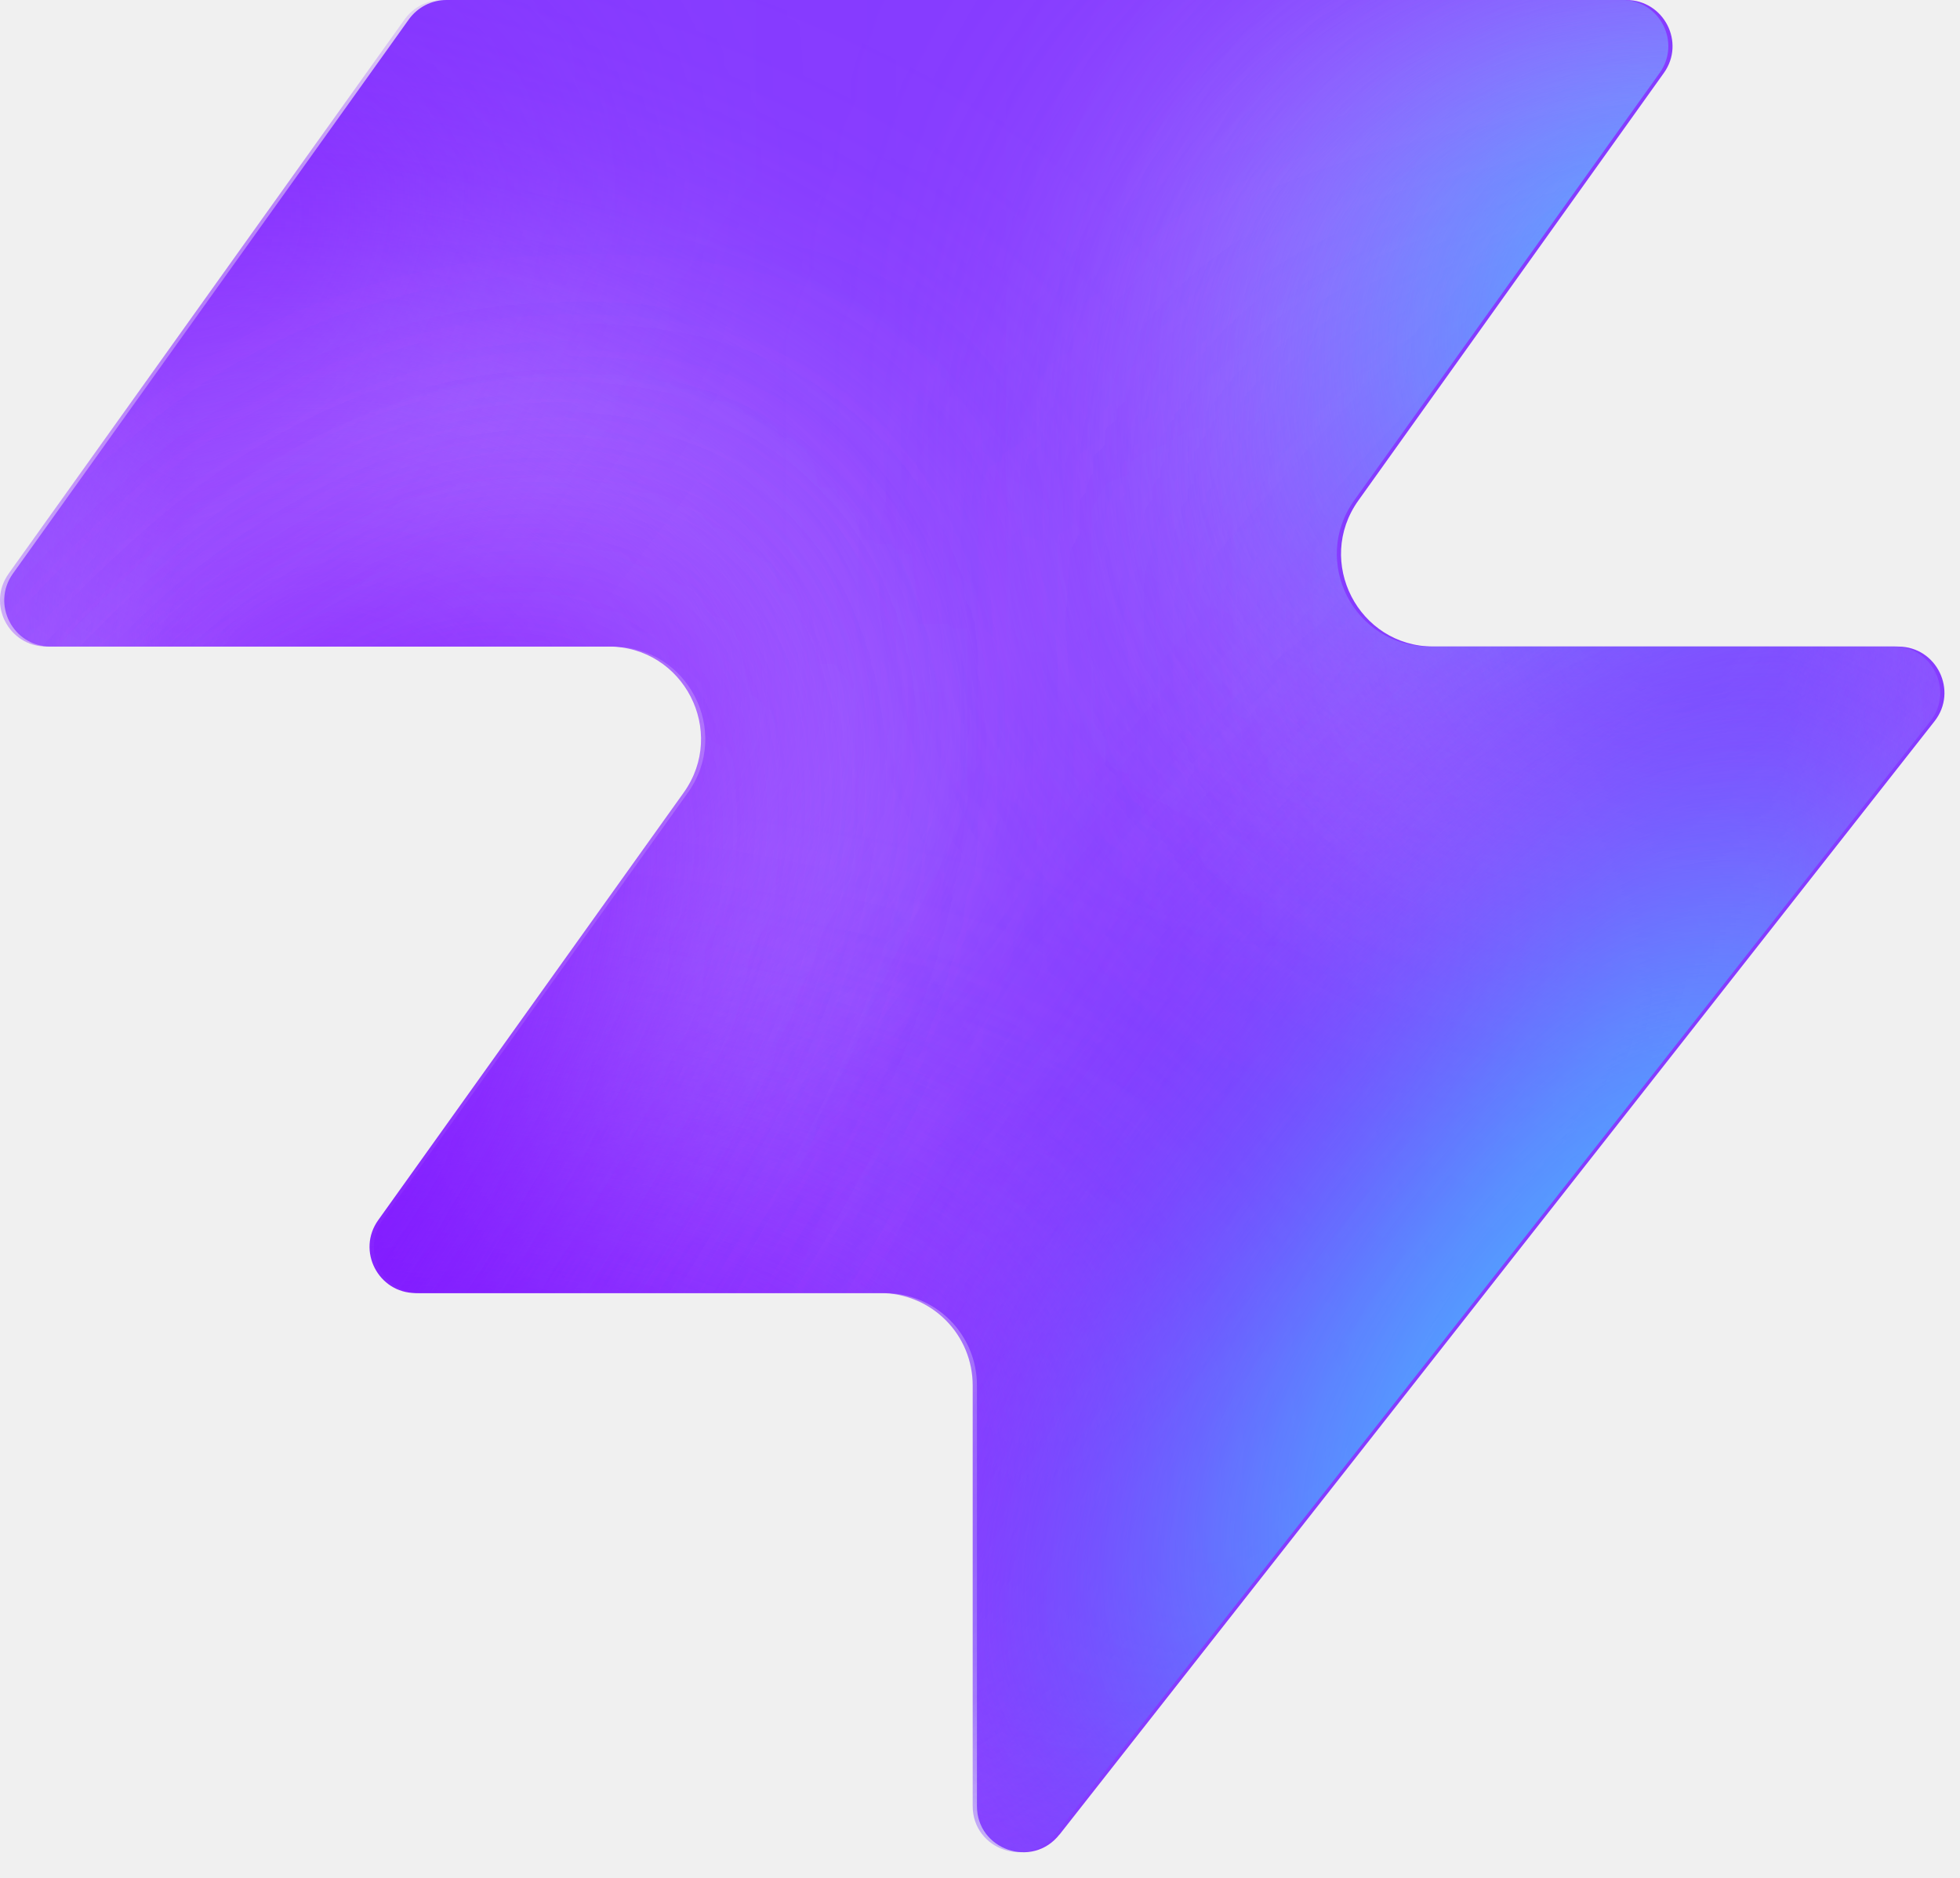
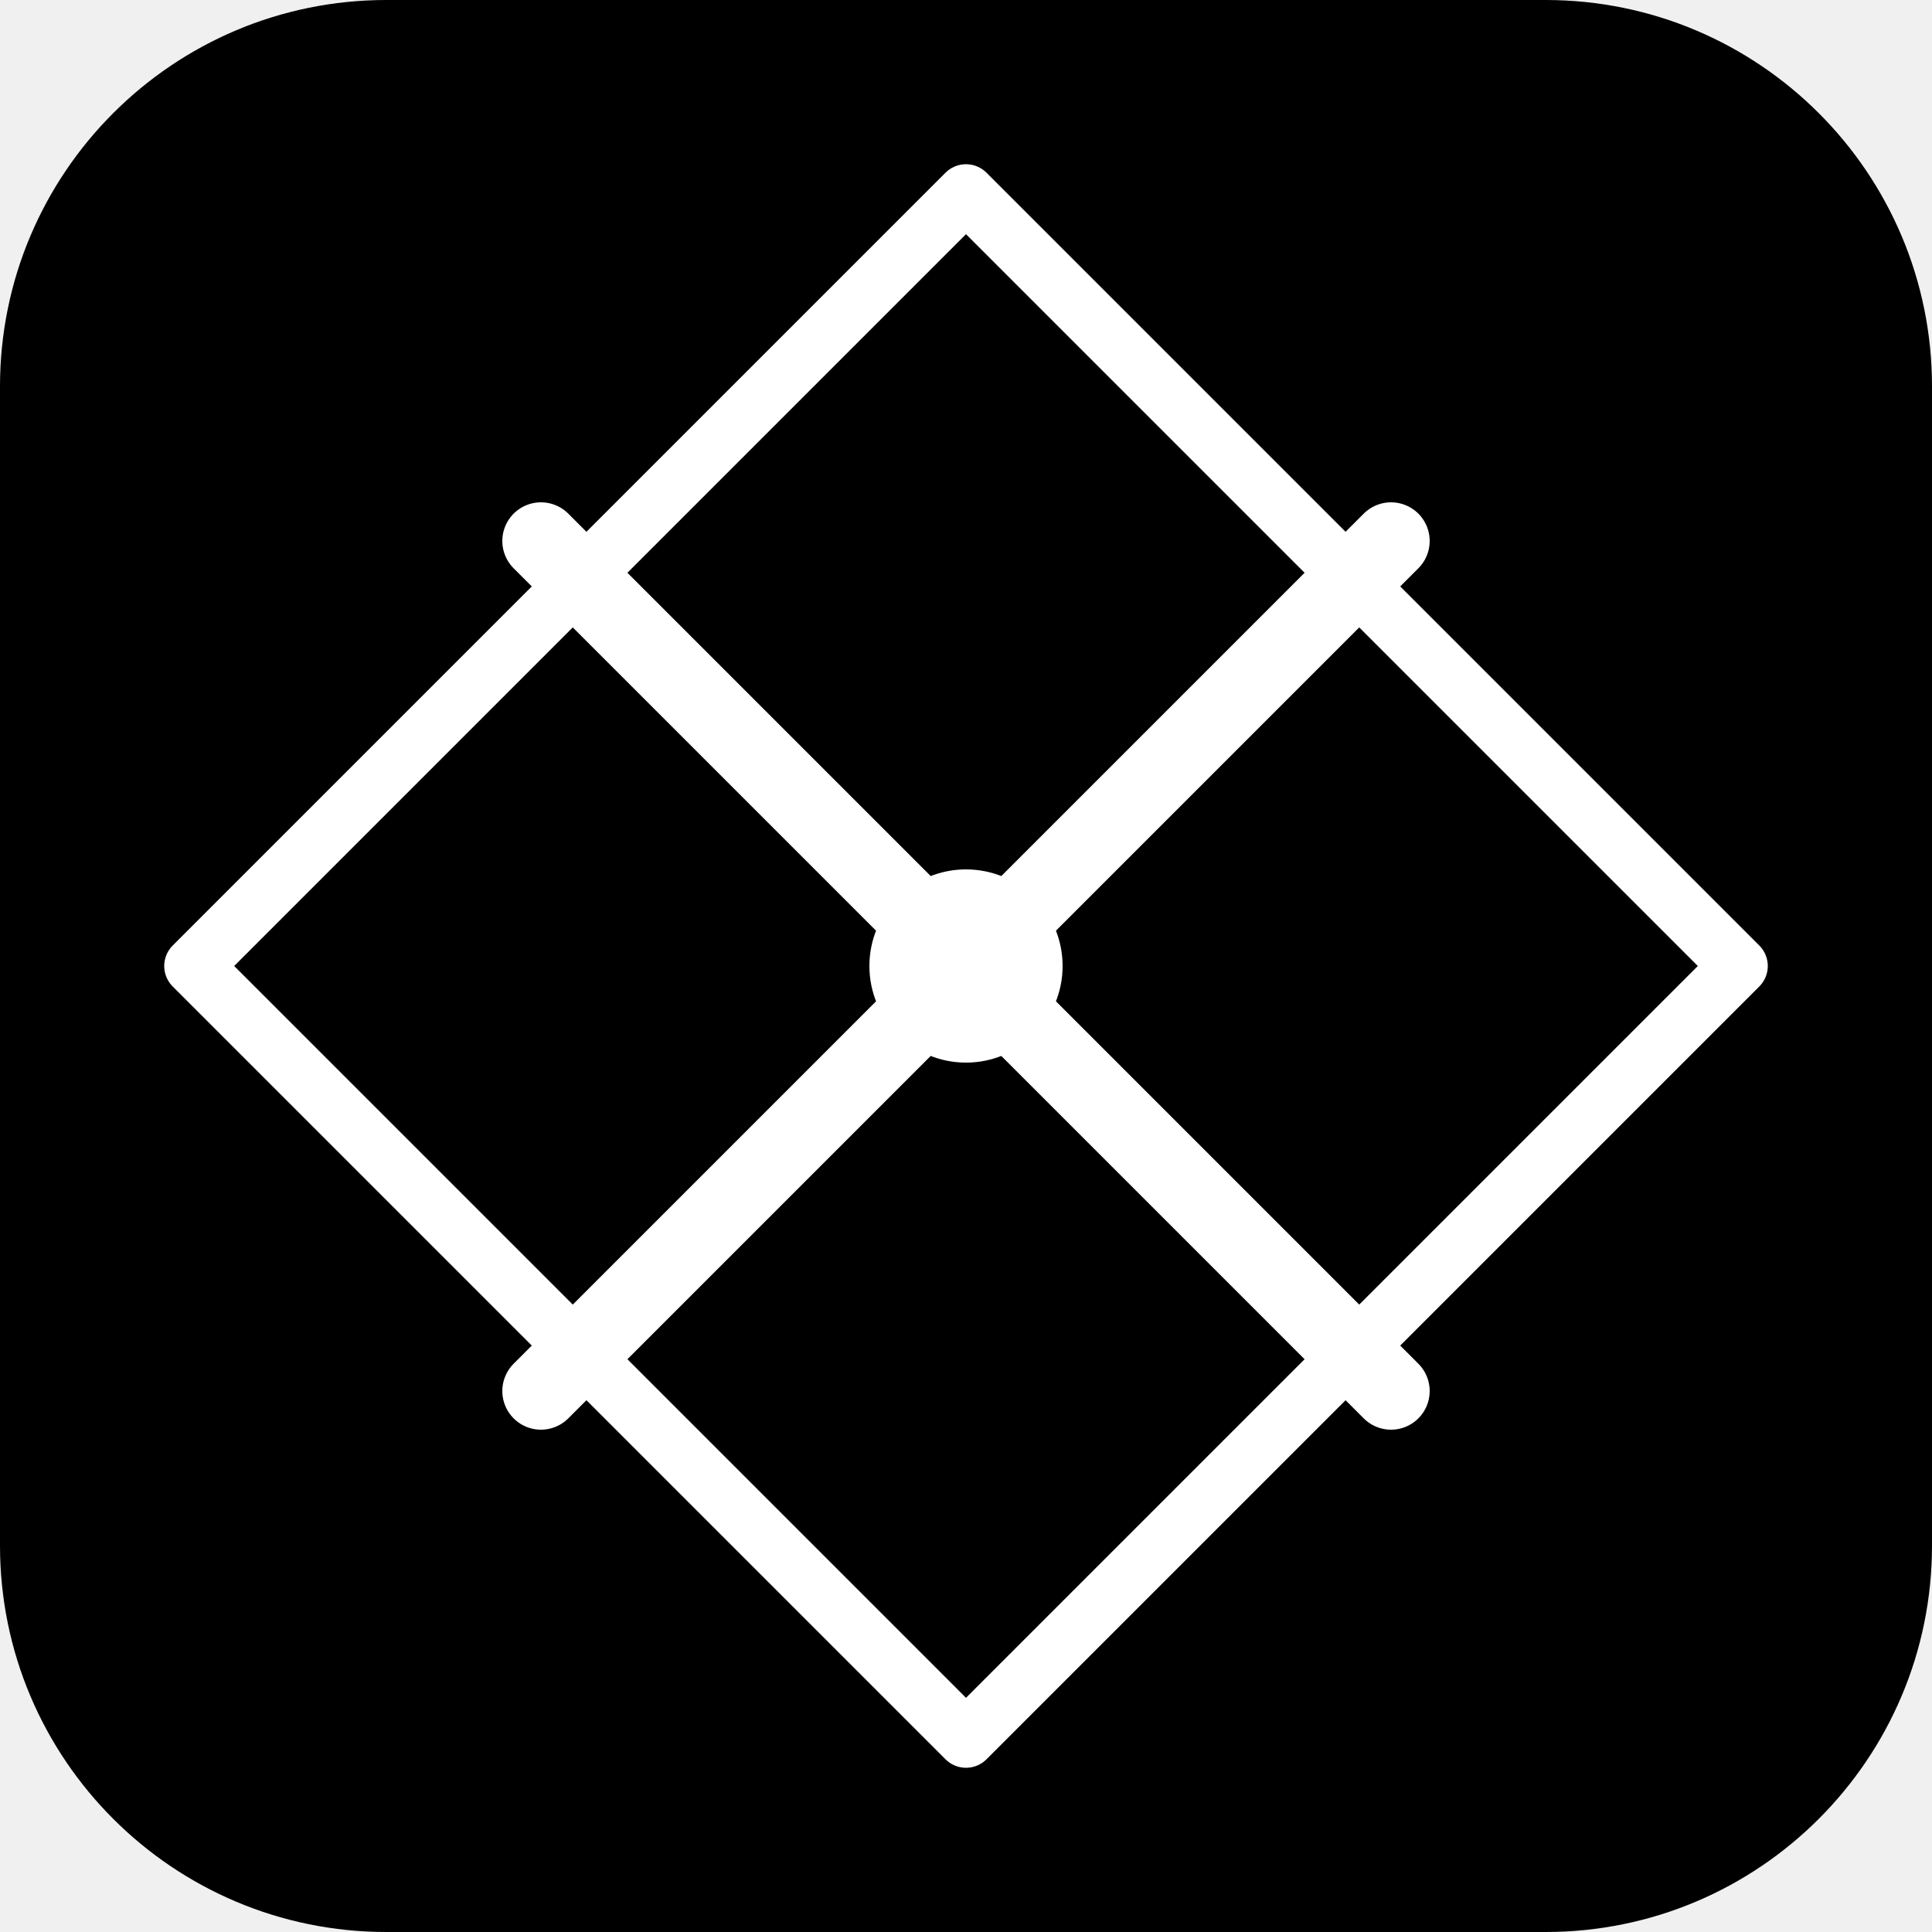
- <svg xmlns="http://www.w3.org/2000/svg" width="48" height="46" fill="none" viewBox="0 0 48 46">
-   <path fill="#863bff" d="M25.946 44.938c-.664.845-2.021.375-2.021-.698V33.937a2.26 2.26 0 0 0-2.262-2.262H10.287c-.92 0-1.456-1.04-.92-1.788l7.48-10.471c1.07-1.497 0-3.578-1.842-3.578H1.237c-.92 0-1.456-1.04-.92-1.788L10.013.474c.214-.297.556-.474.92-.474h28.894c.92 0 1.456 1.04.92 1.788l-7.48 10.471c-1.07 1.498 0 3.579 1.842 3.579h11.377c.943 0 1.473 1.088.89 1.83L25.947 44.94z" style="fill:#863bff;fill:color(display-p3 .525 .23 1);fill-opacity:1" />
-   <mask id="a" width="48" height="46" x="0" y="0" maskUnits="userSpaceOnUse" style="mask-type:alpha">
-     <path fill="#000" d="M25.842 44.938c-.664.844-2.021.375-2.021-.698V33.937a2.26 2.26 0 0 0-2.262-2.262H10.183c-.92 0-1.456-1.04-.92-1.788l7.48-10.471c1.07-1.498 0-3.579-1.842-3.579H1.133c-.92 0-1.456-1.04-.92-1.787L9.91.473c.214-.297.556-.474.92-.474h28.894c.92 0 1.456 1.04.92 1.788l-7.48 10.471c-1.07 1.498 0 3.578 1.842 3.578h11.377c.943 0 1.473 1.088.89 1.832L25.843 44.94z" style="fill:#000;fill-opacity:1" />
-   </mask>
-   <g mask="url(#a)">
-     <g filter="url(#b)">
-       <ellipse cx="5.508" cy="14.704" fill="#ede6ff" rx="5.508" ry="14.704" style="fill:#ede6ff;fill:color(display-p3 .927 .903 1);fill-opacity:1" transform="matrix(.00324 1 1 -.00324 -4.47 31.516)" />
-     </g>
-     <g filter="url(#c)">
-       <ellipse cx="10.399" cy="29.851" fill="#ede6ff" rx="10.399" ry="29.851" style="fill:#ede6ff;fill:color(display-p3 .927 .903 1);fill-opacity:1" transform="matrix(.00324 1 1 -.00324 -39.328 7.883)" />
-     </g>
-     <g filter="url(#d)">
-       <ellipse cx="5.508" cy="30.487" fill="#7e14ff" rx="5.508" ry="30.487" style="fill:#7e14ff;fill:color(display-p3 .492 .077 1);fill-opacity:1" transform="rotate(89.814 -25.913 -14.639)scale(1 -1)" />
-     </g>
-     <g filter="url(#e)">
-       <ellipse cx="5.508" cy="30.599" fill="#7e14ff" rx="5.508" ry="30.599" style="fill:#7e14ff;fill:color(display-p3 .492 .077 1);fill-opacity:1" transform="rotate(89.814 -32.644 -3.334)scale(1 -1)" />
-     </g>
-     <g filter="url(#f)">
-       <ellipse cx="5.508" cy="30.599" fill="#7e14ff" rx="5.508" ry="30.599" style="fill:#7e14ff;fill:color(display-p3 .492 .077 1);fill-opacity:1" transform="matrix(.00324 1 1 -.00324 -34.34 30.47)" />
-     </g>
-     <g filter="url(#g)">
-       <ellipse cx="14.072" cy="22.078" fill="#ede6ff" rx="14.072" ry="22.078" style="fill:#ede6ff;fill:color(display-p3 .927 .903 1);fill-opacity:1" transform="rotate(93.35 24.506 48.493)scale(-1 1)" />
-     </g>
-     <g filter="url(#h)">
-       <ellipse cx="3.47" cy="21.501" fill="#7e14ff" rx="3.47" ry="21.501" style="fill:#7e14ff;fill:color(display-p3 .492 .077 1);fill-opacity:1" transform="rotate(89.009 28.708 47.59)scale(-1 1)" />
-     </g>
-     <g filter="url(#i)">
-       <ellipse cx="3.47" cy="21.501" fill="#7e14ff" rx="3.47" ry="21.501" style="fill:#7e14ff;fill:color(display-p3 .492 .077 1);fill-opacity:1" transform="rotate(89.009 28.708 47.59)scale(-1 1)" />
-     </g>
-     <g filter="url(#j)">
-       <ellipse cx=".387" cy="8.972" fill="#7e14ff" rx="4.407" ry="29.108" style="fill:#7e14ff;fill:color(display-p3 .492 .077 1);fill-opacity:1" transform="rotate(39.51 .387 8.972)" />
-     </g>
-     <g filter="url(#k)">
-       <ellipse cx="47.523" cy="-6.092" fill="#7e14ff" rx="4.407" ry="29.108" style="fill:#7e14ff;fill:color(display-p3 .492 .077 1);fill-opacity:1" transform="rotate(37.892 47.523 -6.092)" />
-     </g>
-     <g filter="url(#l)">
-       <ellipse cx="41.412" cy="6.333" fill="#47bfff" rx="5.971" ry="9.665" style="fill:#47bfff;fill:color(display-p3 .28 .748 1);fill-opacity:1" transform="rotate(37.892 41.412 6.333)" />
-     </g>
-     <g filter="url(#m)">
-       <ellipse cx="-1.879" cy="38.332" fill="#7e14ff" rx="4.407" ry="29.108" style="fill:#7e14ff;fill:color(display-p3 .492 .077 1);fill-opacity:1" transform="rotate(37.892 -1.88 38.332)" />
-     </g>
-     <g filter="url(#n)">
-       <ellipse cx="-1.879" cy="38.332" fill="#7e14ff" rx="4.407" ry="29.108" style="fill:#7e14ff;fill:color(display-p3 .492 .077 1);fill-opacity:1" transform="rotate(37.892 -1.88 38.332)" />
-     </g>
-     <g filter="url(#o)">
-       <ellipse cx="35.651" cy="29.907" fill="#7e14ff" rx="4.407" ry="29.108" style="fill:#7e14ff;fill:color(display-p3 .492 .077 1);fill-opacity:1" transform="rotate(37.892 35.651 29.907)" />
-     </g>
-     <g filter="url(#p)">
-       <ellipse cx="38.418" cy="32.4" fill="#47bfff" rx="5.971" ry="15.297" style="fill:#47bfff;fill:color(display-p3 .28 .748 1);fill-opacity:1" transform="rotate(37.892 38.418 32.4)" />
-     </g>
-   </g>
-   <defs>
-     <filter id="b" width="60.045" height="41.654" x="-19.77" y="16.149" color-interpolation-filters="sRGB" filterUnits="userSpaceOnUse">
-       <feFlood flood-opacity="0" result="BackgroundImageFix" />
-       <feBlend in="SourceGraphic" in2="BackgroundImageFix" result="shape" />
-       <feGaussianBlur result="effect1_foregroundBlur_2002_17158" stdDeviation="7.659" />
-     </filter>
-     <filter id="c" width="90.34" height="51.437" x="-54.613" y="-7.533" color-interpolation-filters="sRGB" filterUnits="userSpaceOnUse">
-       <feFlood flood-opacity="0" result="BackgroundImageFix" />
-       <feBlend in="SourceGraphic" in2="BackgroundImageFix" result="shape" />
-       <feGaussianBlur result="effect1_foregroundBlur_2002_17158" stdDeviation="7.659" />
-     </filter>
-     <filter id="d" width="79.355" height="29.4" x="-49.64" y="2.03" color-interpolation-filters="sRGB" filterUnits="userSpaceOnUse">
-       <feFlood flood-opacity="0" result="BackgroundImageFix" />
-       <feBlend in="SourceGraphic" in2="BackgroundImageFix" result="shape" />
-       <feGaussianBlur result="effect1_foregroundBlur_2002_17158" stdDeviation="4.596" />
-     </filter>
-     <filter id="e" width="79.579" height="29.4" x="-45.045" y="20.029" color-interpolation-filters="sRGB" filterUnits="userSpaceOnUse">
-       <feFlood flood-opacity="0" result="BackgroundImageFix" />
-       <feBlend in="SourceGraphic" in2="BackgroundImageFix" result="shape" />
-       <feGaussianBlur result="effect1_foregroundBlur_2002_17158" stdDeviation="4.596" />
-     </filter>
-     <filter id="f" width="79.579" height="29.4" x="-43.513" y="21.178" color-interpolation-filters="sRGB" filterUnits="userSpaceOnUse">
-       <feFlood flood-opacity="0" result="BackgroundImageFix" />
-       <feBlend in="SourceGraphic" in2="BackgroundImageFix" result="shape" />
-       <feGaussianBlur result="effect1_foregroundBlur_2002_17158" stdDeviation="4.596" />
-     </filter>
-     <filter id="g" width="74.749" height="58.852" x="15.756" y="-17.901" color-interpolation-filters="sRGB" filterUnits="userSpaceOnUse">
-       <feFlood flood-opacity="0" result="BackgroundImageFix" />
-       <feBlend in="SourceGraphic" in2="BackgroundImageFix" result="shape" />
-       <feGaussianBlur result="effect1_foregroundBlur_2002_17158" stdDeviation="7.659" />
-     </filter>
-     <filter id="h" width="61.377" height="25.362" x="23.548" y="2.284" color-interpolation-filters="sRGB" filterUnits="userSpaceOnUse">
-       <feFlood flood-opacity="0" result="BackgroundImageFix" />
-       <feBlend in="SourceGraphic" in2="BackgroundImageFix" result="shape" />
-       <feGaussianBlur result="effect1_foregroundBlur_2002_17158" stdDeviation="4.596" />
-     </filter>
-     <filter id="i" width="61.377" height="25.362" x="23.548" y="2.284" color-interpolation-filters="sRGB" filterUnits="userSpaceOnUse">
-       <feFlood flood-opacity="0" result="BackgroundImageFix" />
-       <feBlend in="SourceGraphic" in2="BackgroundImageFix" result="shape" />
-       <feGaussianBlur result="effect1_foregroundBlur_2002_17158" stdDeviation="4.596" />
-     </filter>
-     <filter id="j" width="56.045" height="63.649" x="-27.636" y="-22.853" color-interpolation-filters="sRGB" filterUnits="userSpaceOnUse">
-       <feFlood flood-opacity="0" result="BackgroundImageFix" />
-       <feBlend in="SourceGraphic" in2="BackgroundImageFix" result="shape" />
-       <feGaussianBlur result="effect1_foregroundBlur_2002_17158" stdDeviation="4.596" />
-     </filter>
-     <filter id="k" width="54.814" height="64.646" x="20.116" y="-38.415" color-interpolation-filters="sRGB" filterUnits="userSpaceOnUse">
-       <feFlood flood-opacity="0" result="BackgroundImageFix" />
-       <feBlend in="SourceGraphic" in2="BackgroundImageFix" result="shape" />
-       <feGaussianBlur result="effect1_foregroundBlur_2002_17158" stdDeviation="4.596" />
-     </filter>
-     <filter id="l" width="33.541" height="35.313" x="24.641" y="-11.323" color-interpolation-filters="sRGB" filterUnits="userSpaceOnUse">
-       <feFlood flood-opacity="0" result="BackgroundImageFix" />
-       <feBlend in="SourceGraphic" in2="BackgroundImageFix" result="shape" />
-       <feGaussianBlur result="effect1_foregroundBlur_2002_17158" stdDeviation="4.596" />
-     </filter>
-     <filter id="m" width="54.814" height="64.646" x="-29.286" y="6.009" color-interpolation-filters="sRGB" filterUnits="userSpaceOnUse">
-       <feFlood flood-opacity="0" result="BackgroundImageFix" />
-       <feBlend in="SourceGraphic" in2="BackgroundImageFix" result="shape" />
-       <feGaussianBlur result="effect1_foregroundBlur_2002_17158" stdDeviation="4.596" />
-     </filter>
-     <filter id="n" width="54.814" height="64.646" x="-29.286" y="6.009" color-interpolation-filters="sRGB" filterUnits="userSpaceOnUse">
-       <feFlood flood-opacity="0" result="BackgroundImageFix" />
-       <feBlend in="SourceGraphic" in2="BackgroundImageFix" result="shape" />
-       <feGaussianBlur result="effect1_foregroundBlur_2002_17158" stdDeviation="4.596" />
-     </filter>
-     <filter id="o" width="54.814" height="64.646" x="8.244" y="-2.416" color-interpolation-filters="sRGB" filterUnits="userSpaceOnUse">
-       <feFlood flood-opacity="0" result="BackgroundImageFix" />
-       <feBlend in="SourceGraphic" in2="BackgroundImageFix" result="shape" />
-       <feGaussianBlur result="effect1_foregroundBlur_2002_17158" stdDeviation="4.596" />
-     </filter>
-     <filter id="p" width="39.409" height="43.623" x="18.713" y="10.588" color-interpolation-filters="sRGB" filterUnits="userSpaceOnUse">
-       <feFlood flood-opacity="0" result="BackgroundImageFix" />
-       <feBlend in="SourceGraphic" in2="BackgroundImageFix" result="shape" />
-       <feGaussianBlur result="effect1_foregroundBlur_2002_17158" stdDeviation="4.596" />
-     </filter>
-   </defs>
+ <svg xmlns="http://www.w3.org/2000/svg" viewBox="0 0 100 100" fill="none">
+   <rect width="100" height="100" fill="#000000" rx="20" />
+   <polygon points="50,10 90,50 50,90 10,50" stroke="#FFFFFF" stroke-width="3" fill="none" stroke-linejoin="round" />
+   <path d="M28 28 L72 72 M72 28 L28 72" stroke="#FFFFFF" stroke-width="4" stroke-linecap="round" />
+   <circle cx="50" cy="50" r="5" fill="#FFFFFF" />
</svg>
